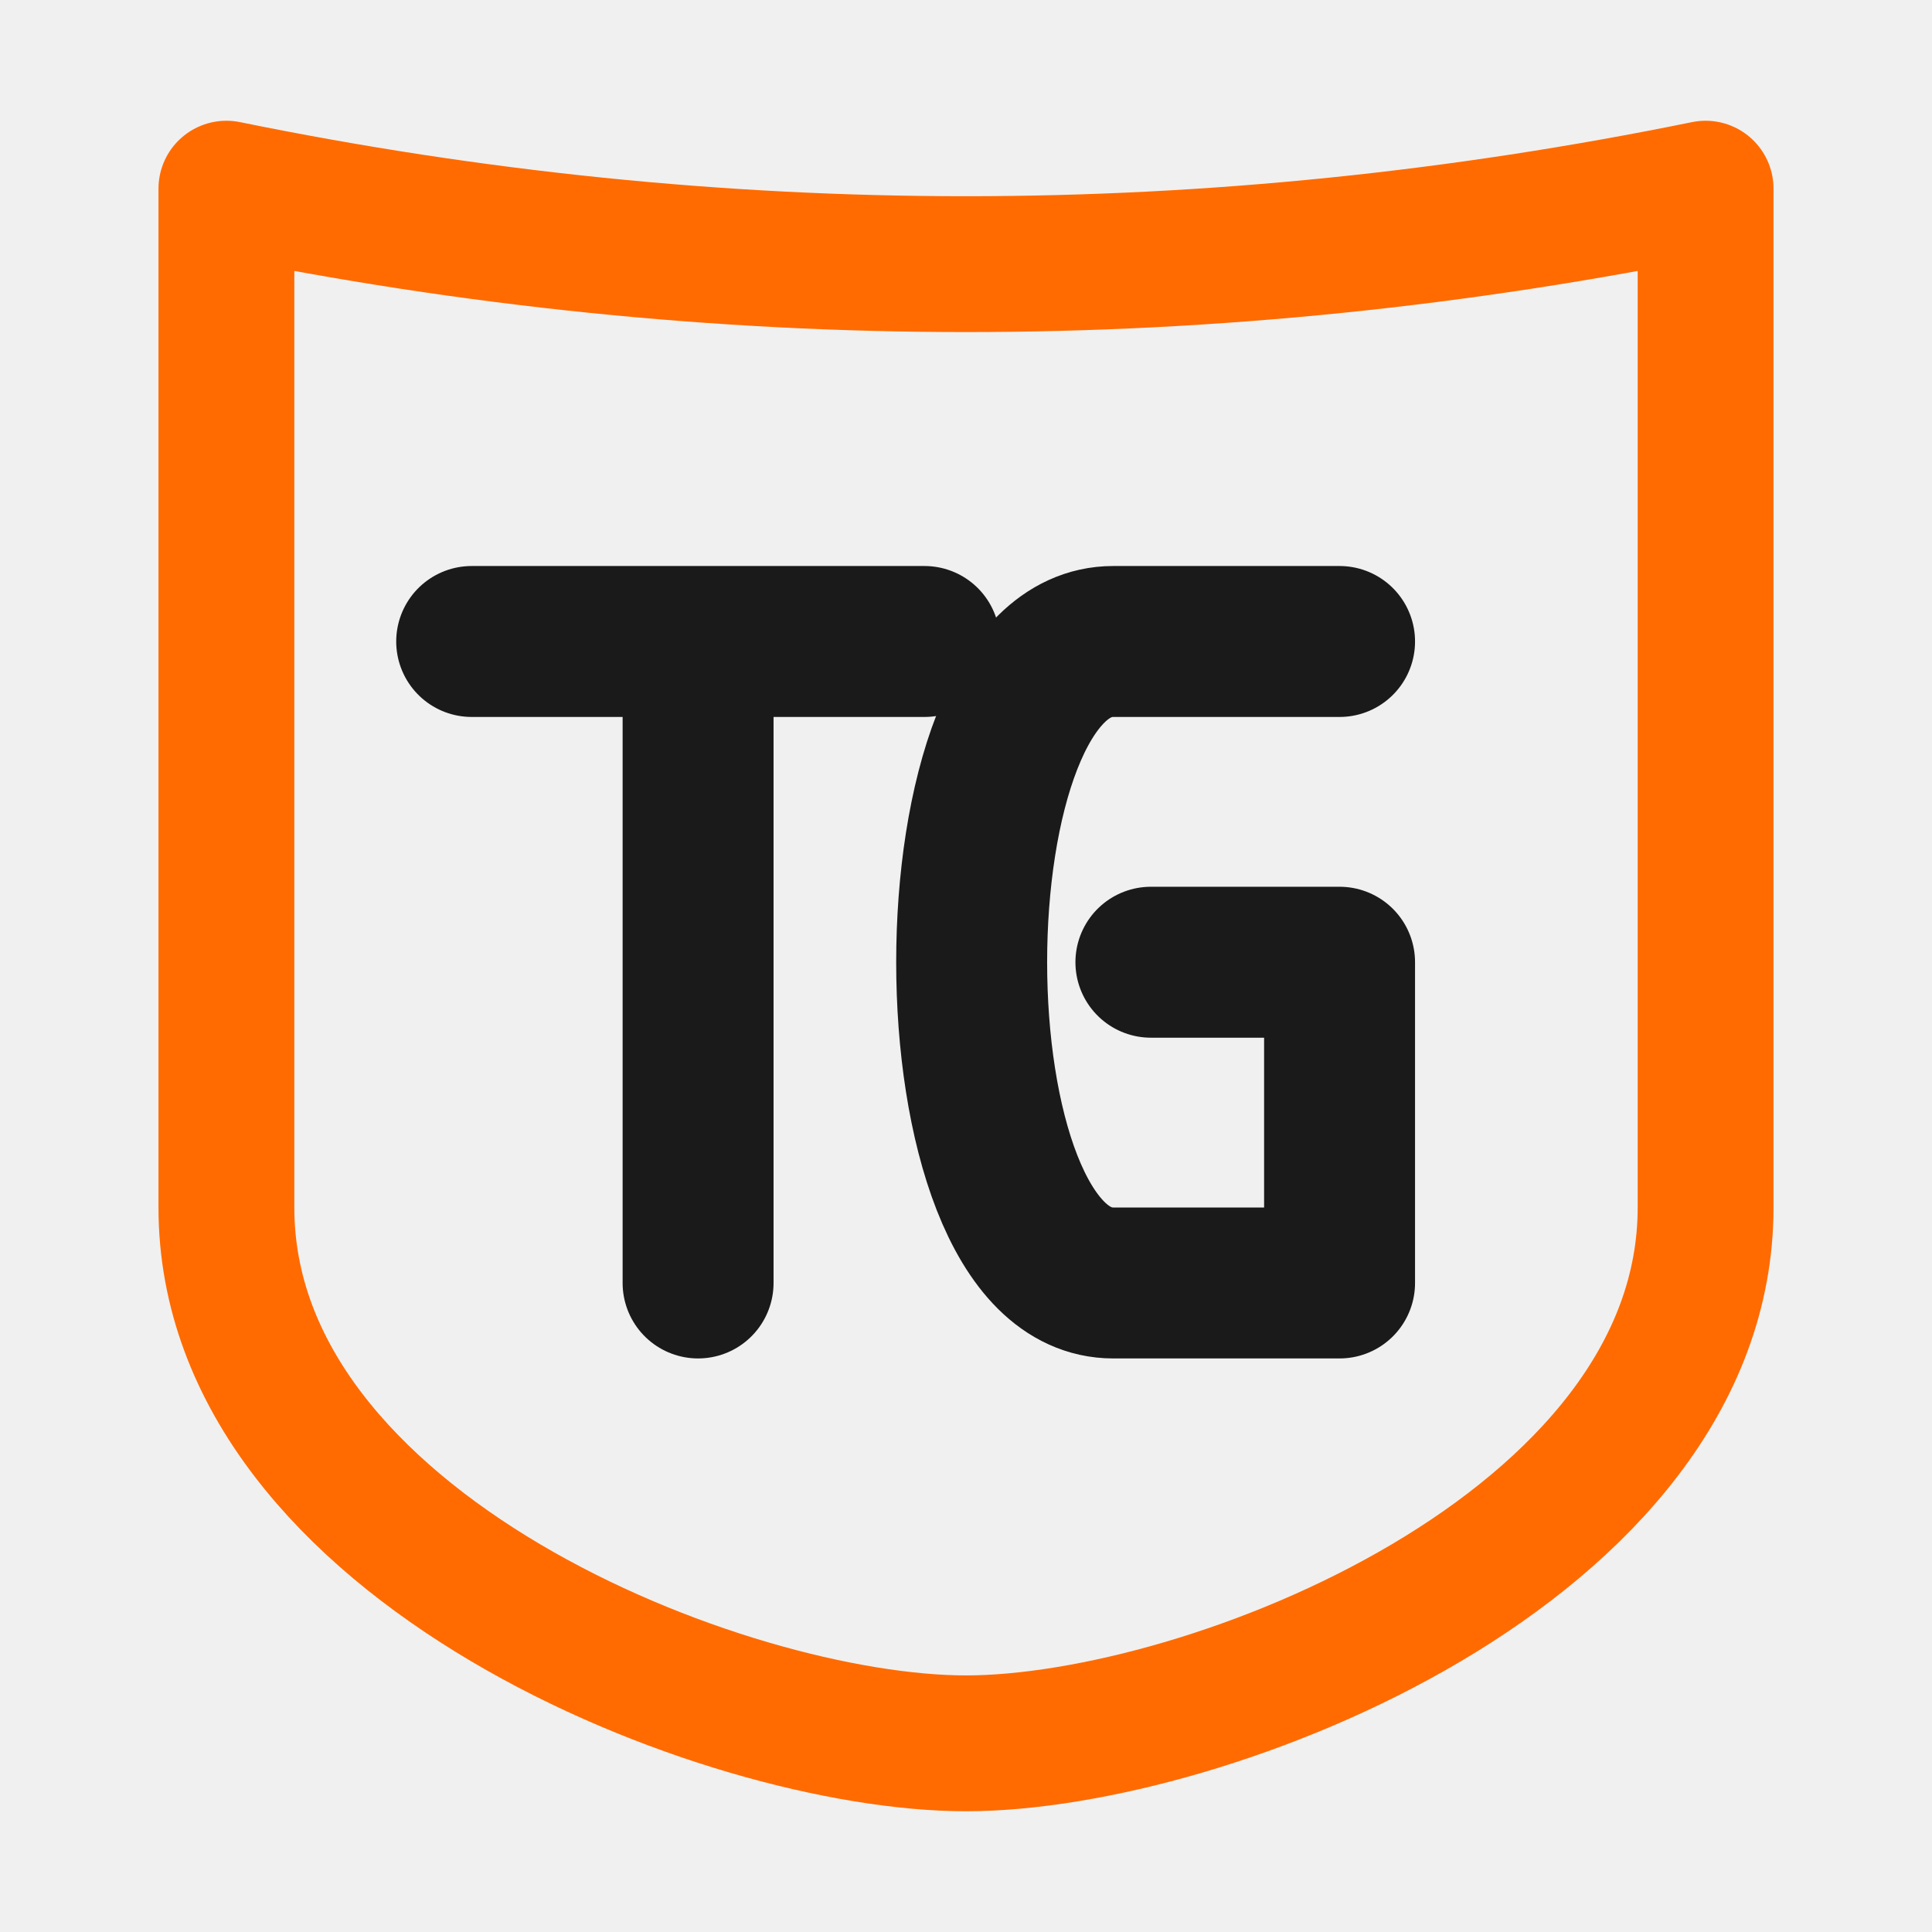
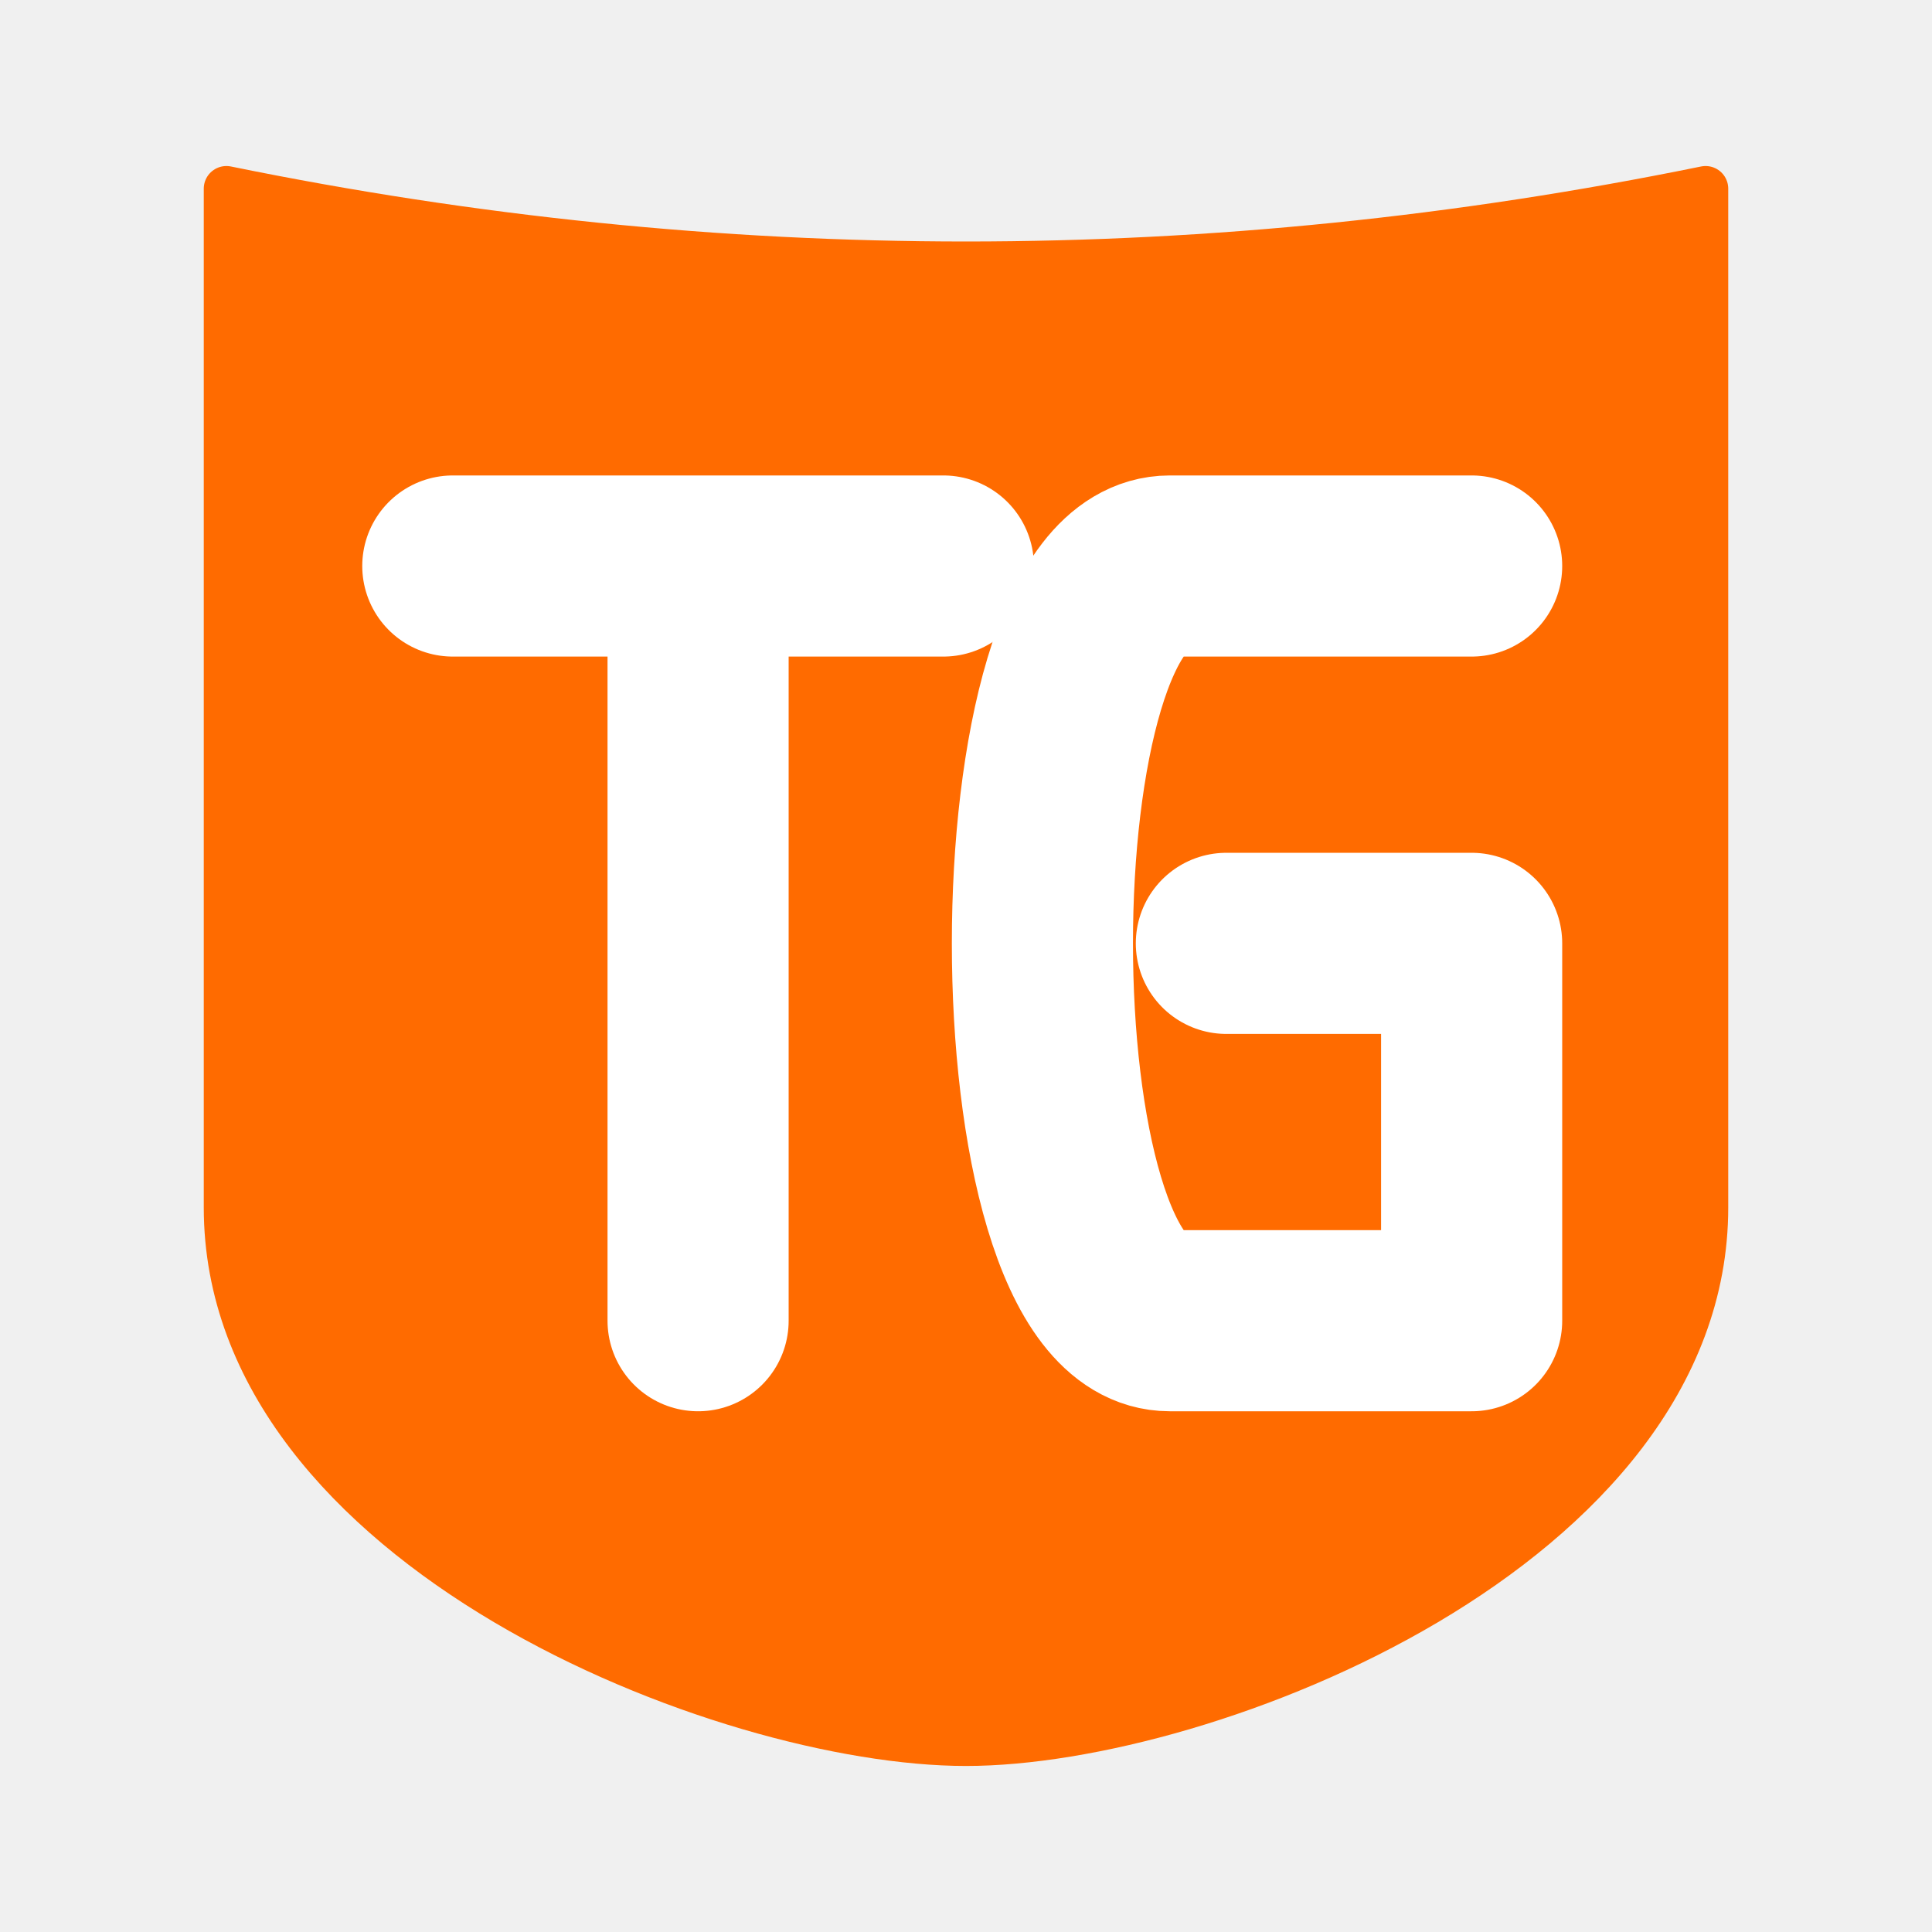
<svg xmlns="http://www.w3.org/2000/svg" viewBox="0 0 512 512" width="100%" height="100%">
-   <path d="M 60 50 Q 256 90 452 50 Q 452 300 452 320 C 452 410 320 462 256 462 C 192 462 60 410 60 320 Q 60 300 60 50 Z" fill="none" stroke="#FF6B00" stroke-width="36" stroke-linejoin="round" stroke-linecap="round" />
-   <path d="M 125 170 L 245 170 M 185 170 L 185 340" fill="none" stroke="#1A1A1A" stroke-width="40" stroke-linecap="round" stroke-linejoin="round" />
-   <path d="M 355 170 L 295 170 C 245 170, 245 340, 295 340 L 355 340 L 355 255 L 305 255" fill="none" stroke="#1A1A1A" stroke-width="40" stroke-linecap="round" stroke-linejoin="round" />
+   <path d="M 60 50 Q 256 90 452 50 Q 452 300 452 320 C 452 410 320 462 256 462 C 192 462 60 410 60 320 Q 60 300 60 50 Z" fill="#FF6B00" stroke="#FF6B00" stroke-width="12" stroke-linejoin="round" stroke-linecap="round" />
+   <path d="M 120 150 L 250 150 M 185 150 L 185 350" fill="none" stroke="#FFFFFF" stroke-width="48" stroke-linecap="round" stroke-linejoin="round" />
+   <path d="M 390 150 L 310 150 C 265 150, 265 350, 310 350 L 390 350 L 390 250 L 325 250" fill="none" stroke="#FFFFFF" stroke-width="48" stroke-linecap="round" stroke-linejoin="round" />
</svg>
